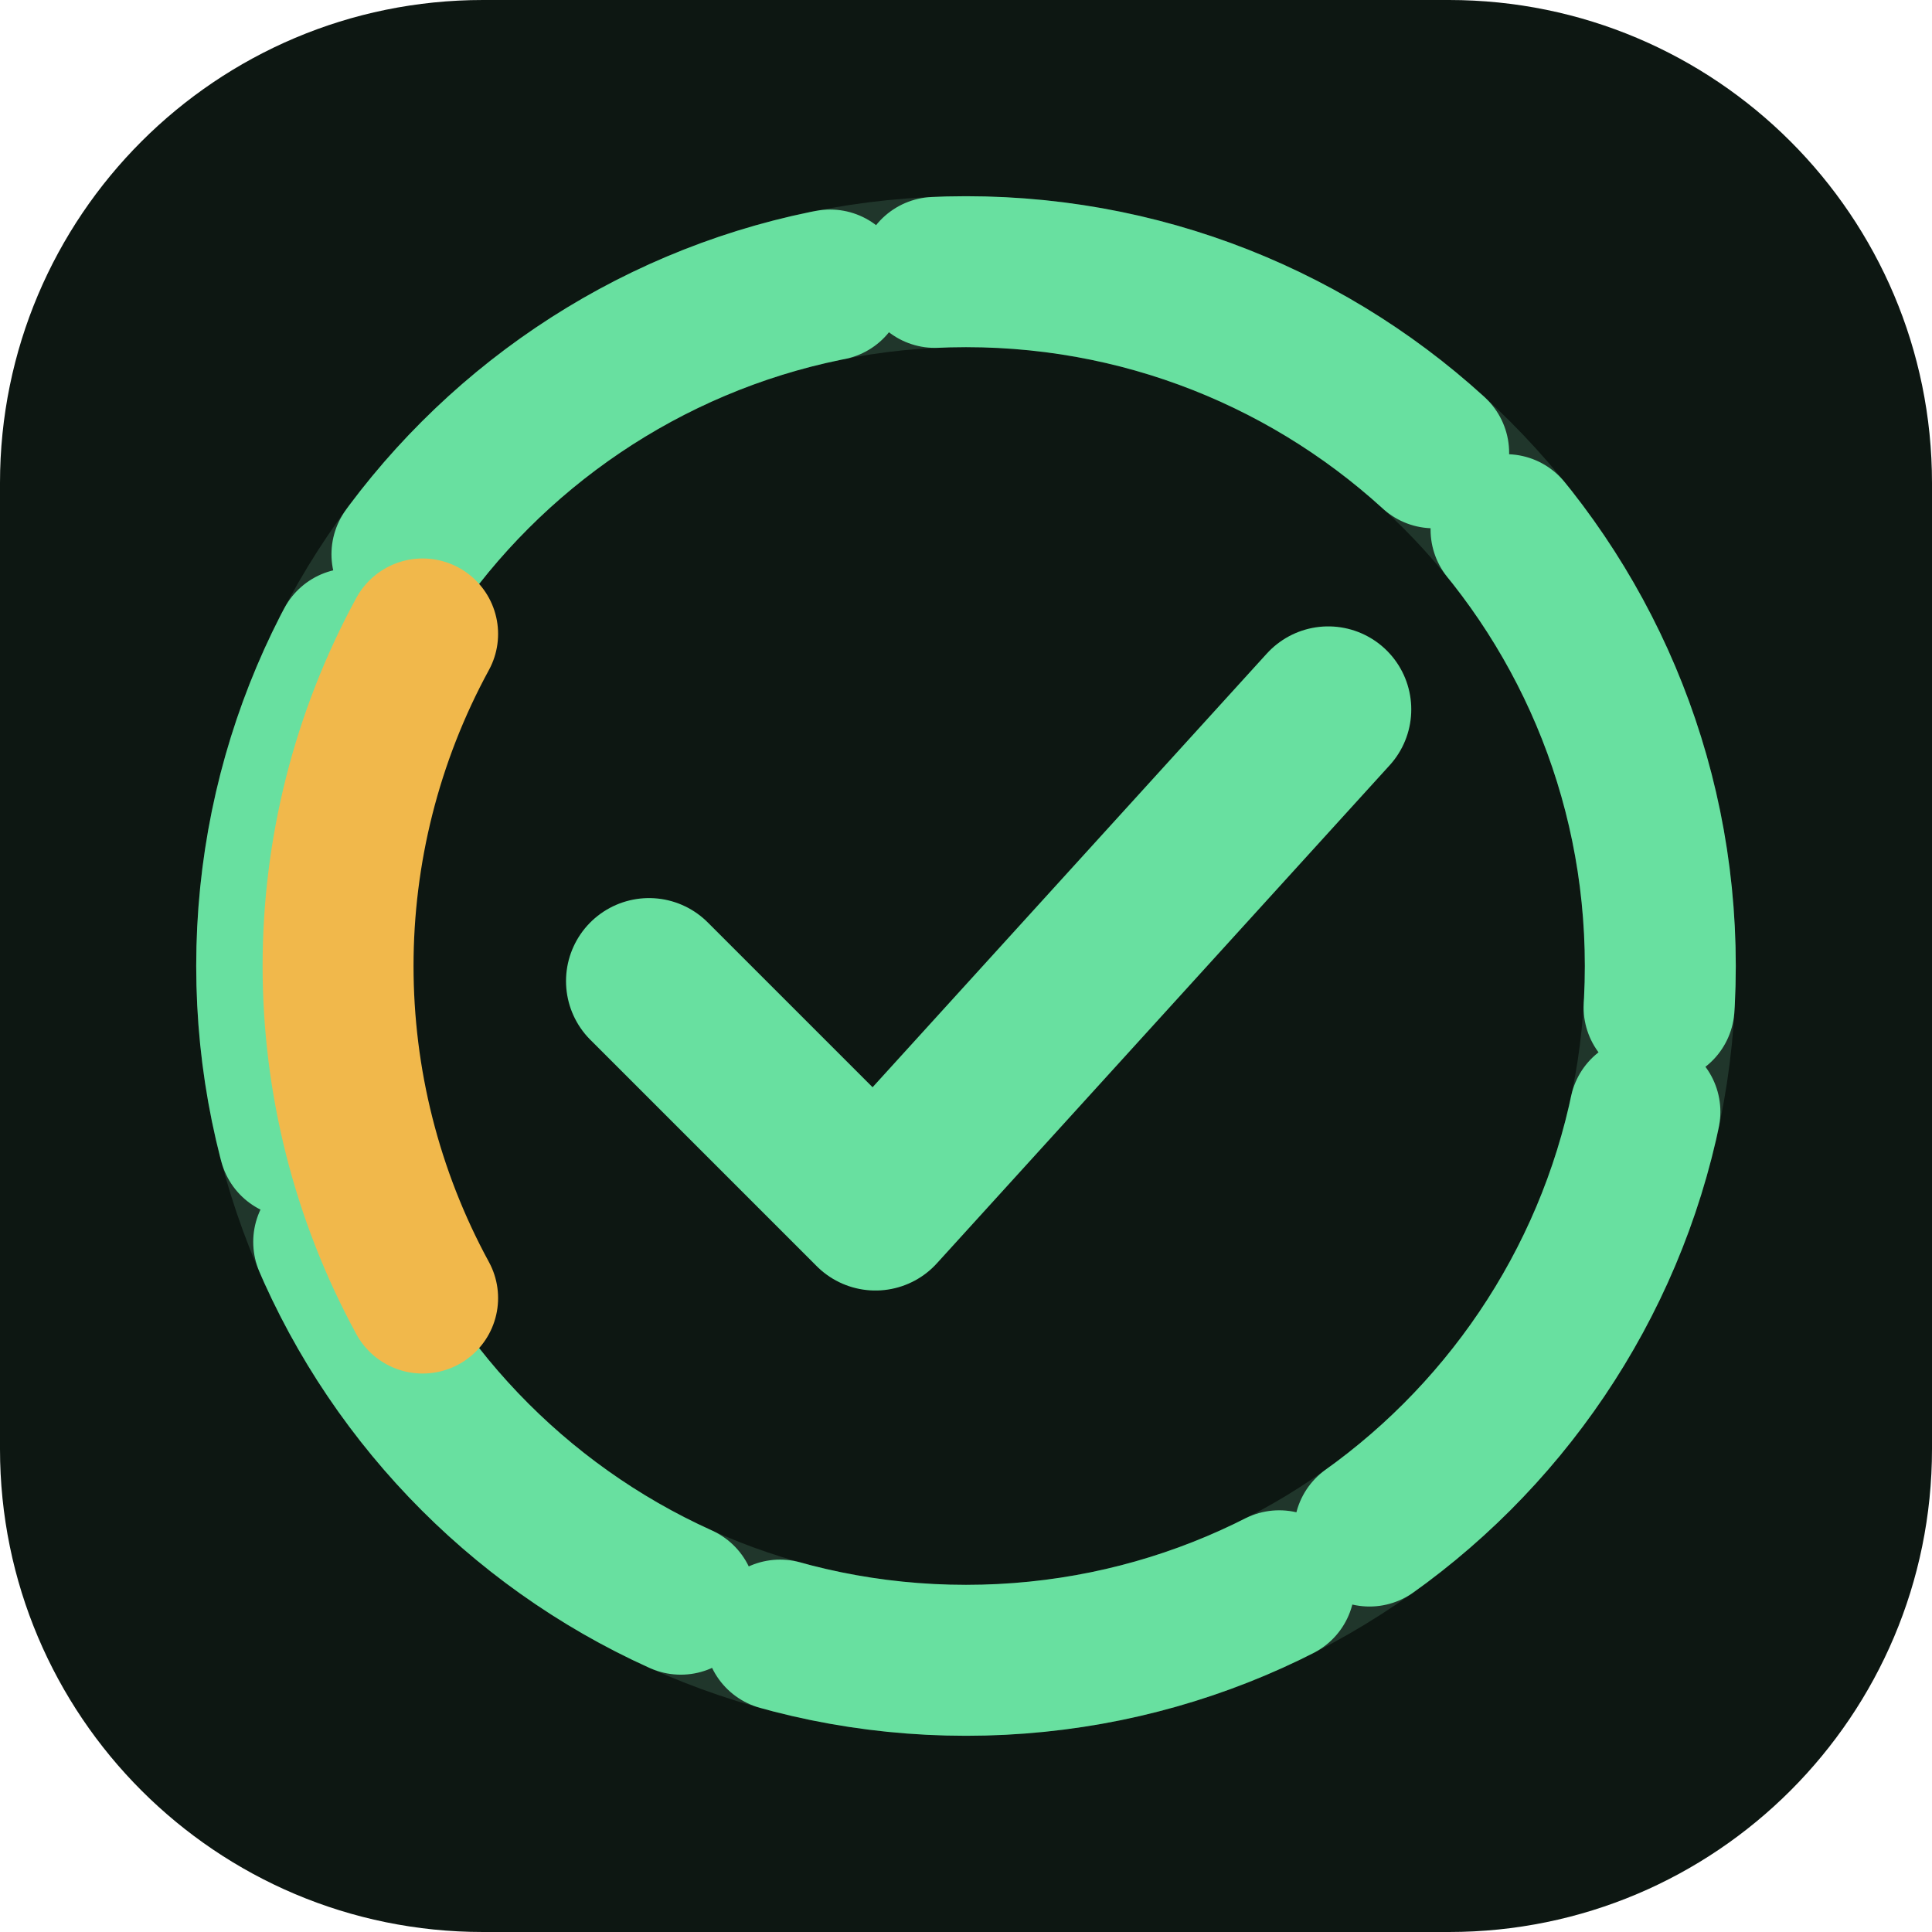
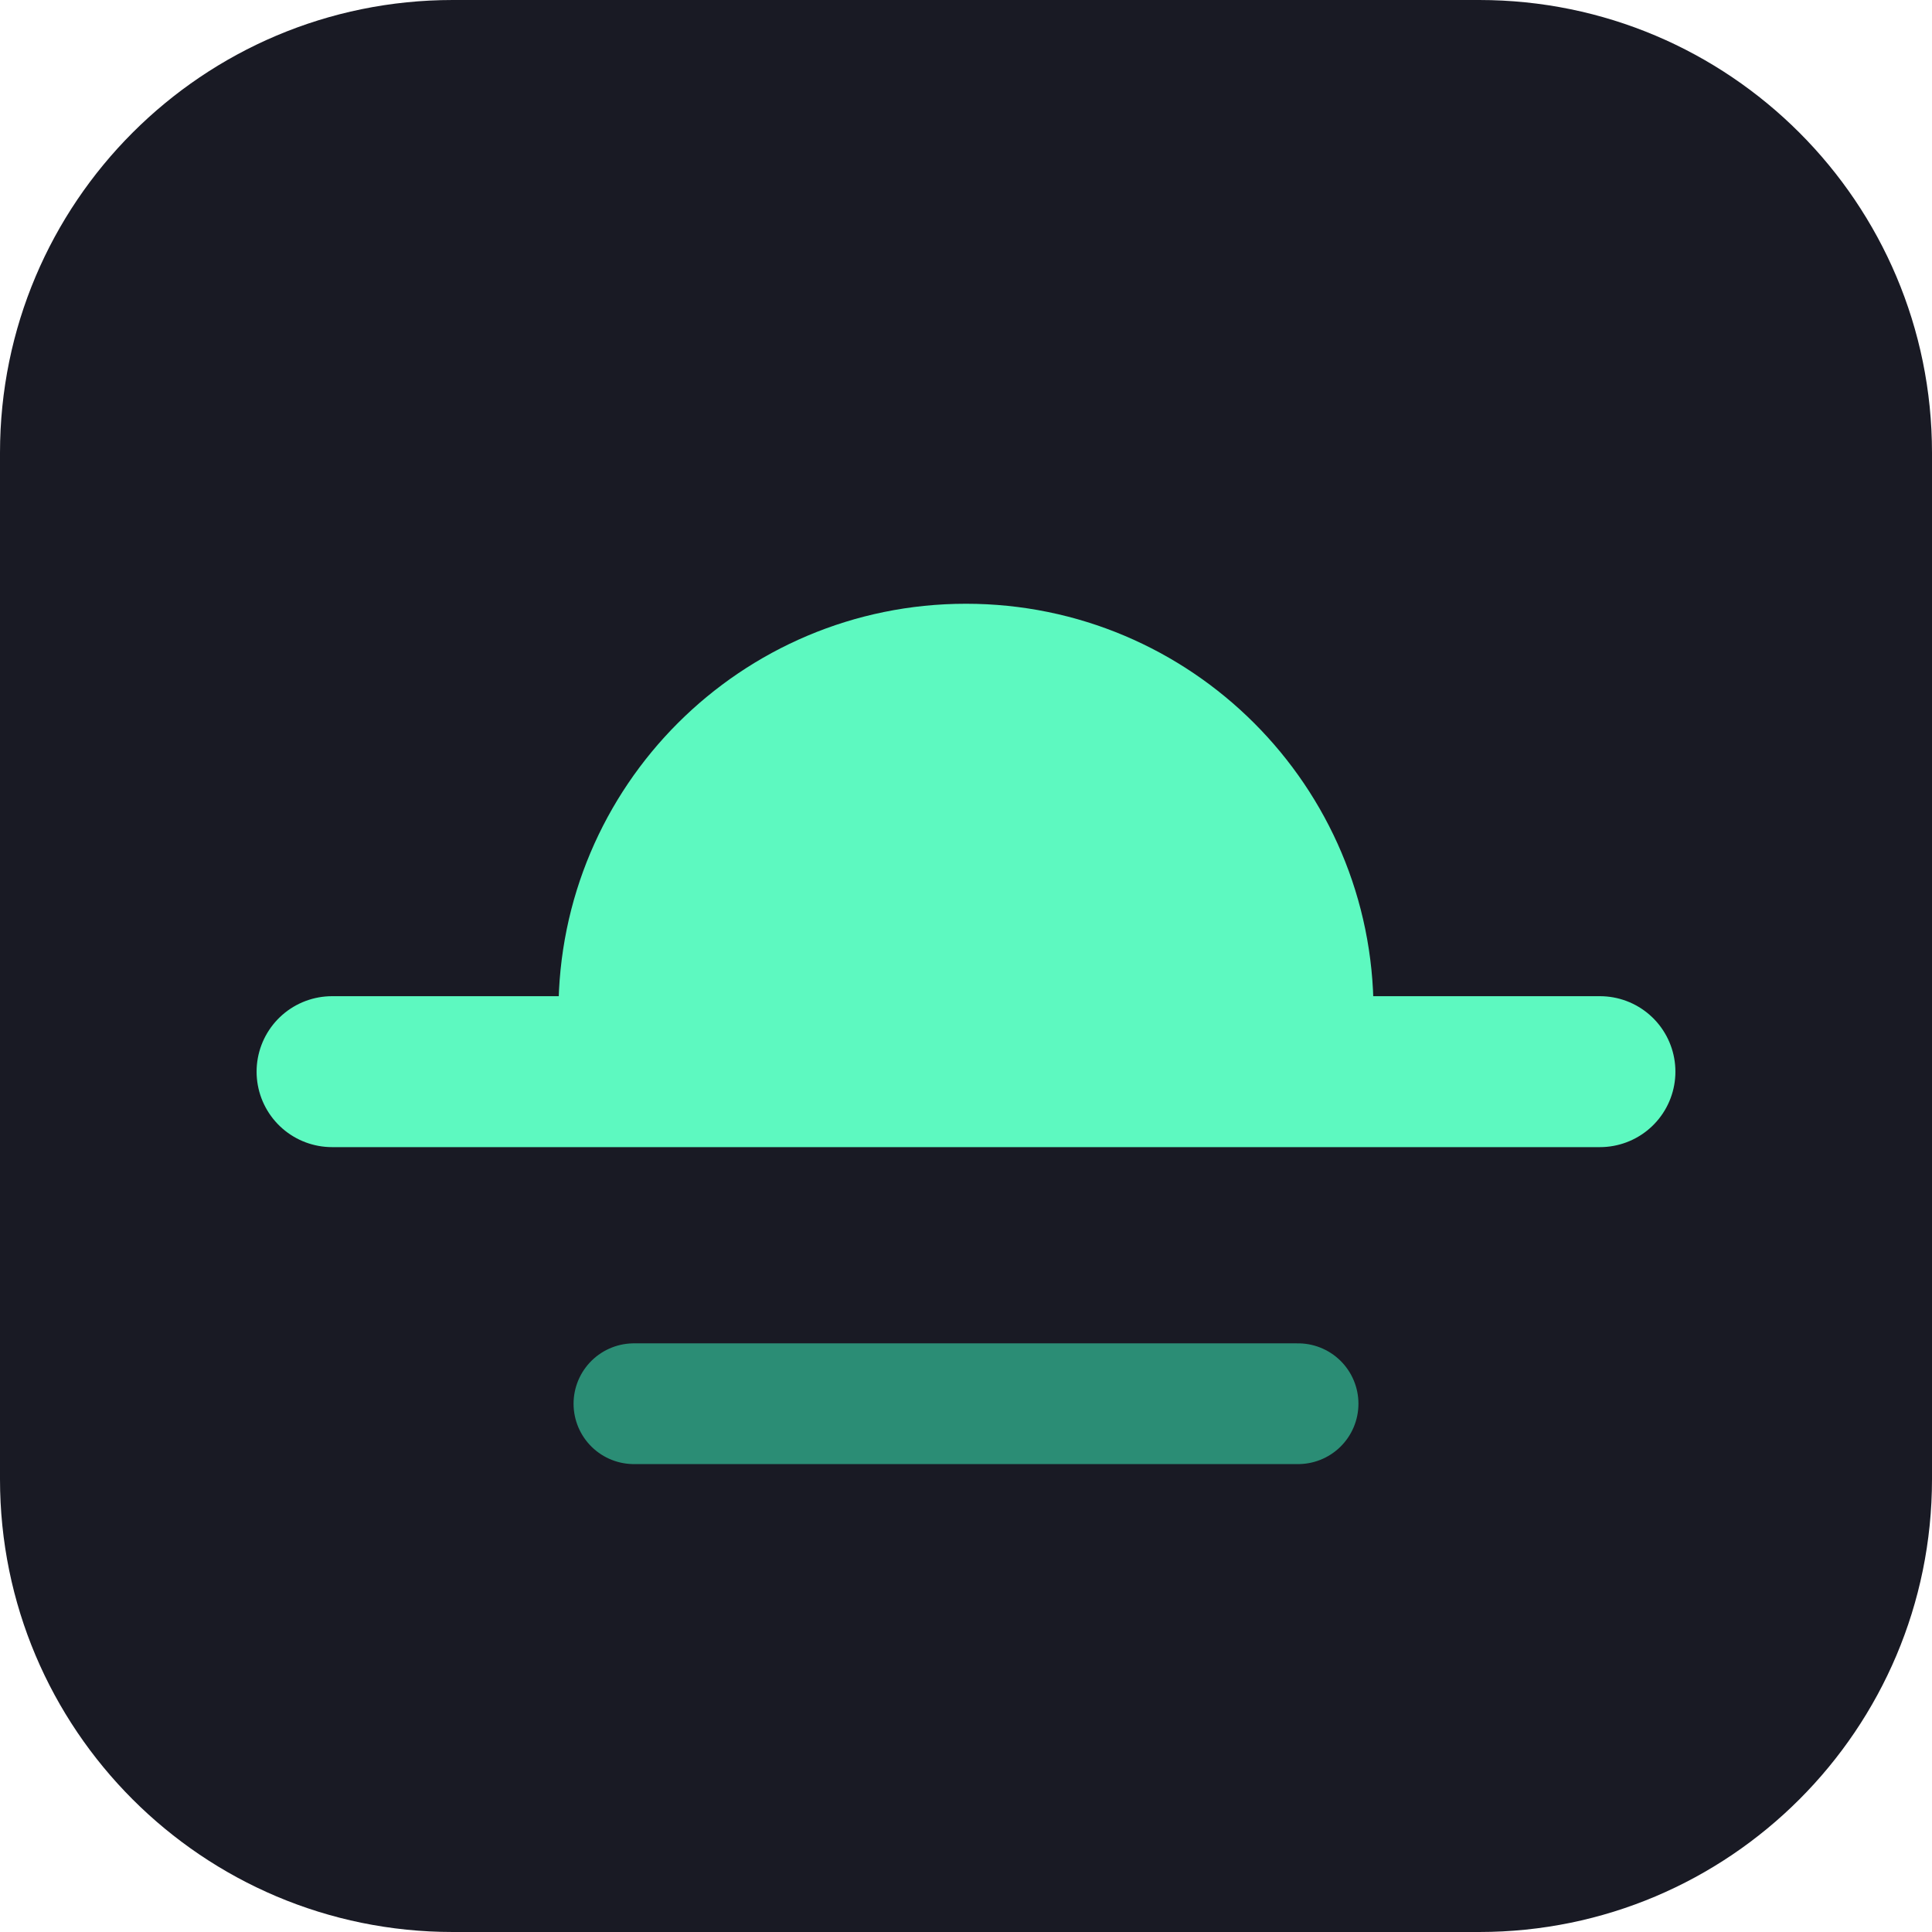
- <svg xmlns="http://www.w3.org/2000/svg" viewBox="0 0 128 128">
-   <rect width="128" height="128" rx="32" fill="#0d1712" />
-   <circle cx="64" cy="64" r="46" fill="none" stroke="#20362b" stroke-width="10" />
-   <circle cx="64" cy="64" r="46" fill="none" stroke="#68e0a0" stroke-width="10" stroke-linecap="round" stroke-dasharray="34 7" transform="rotate(-90 64 64)" />
-   <path d="M28 42a46 46 0 0 0 0 44" fill="none" stroke="#f1b84b" stroke-width="10" stroke-linecap="round" />
-   <path d="m43 65 15 15 30-33" fill="none" stroke="#68e0a0" stroke-width="11" stroke-linecap="round" stroke-linejoin="round" />
+ <svg xmlns="http://www.w3.org/2000/svg" width="128" height="128" viewBox="0 0 128 128">
+   <rect width="128" height="128" rx="30" fill="#191A24" />
+   <path d="M37 67a27 27 0 0 1 54 0z" fill="#5DF9C0" />
+   <path d="M22 71h84" stroke="#5DF9C0" stroke-linecap="round" stroke-width="10" />
+   <path d="M42 93h44" stroke="#2B8D75" stroke-linecap="round" stroke-width="8" />
</svg>
